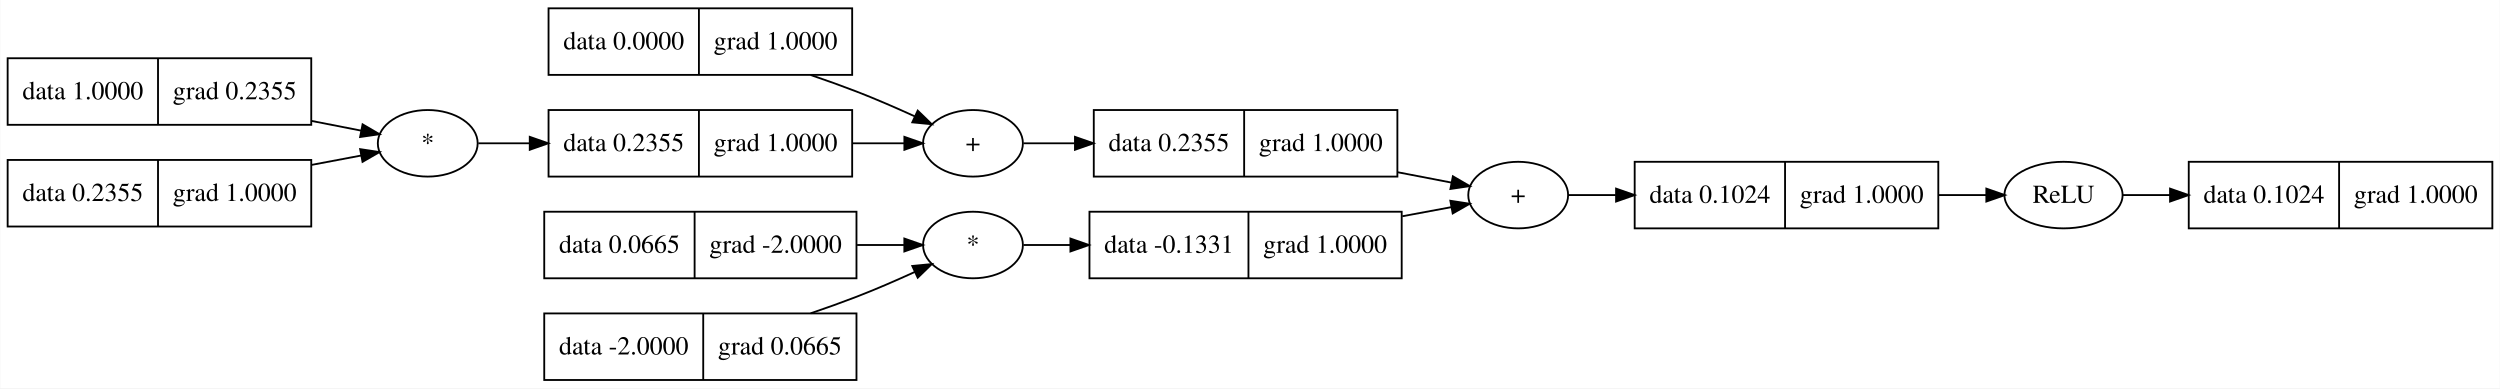
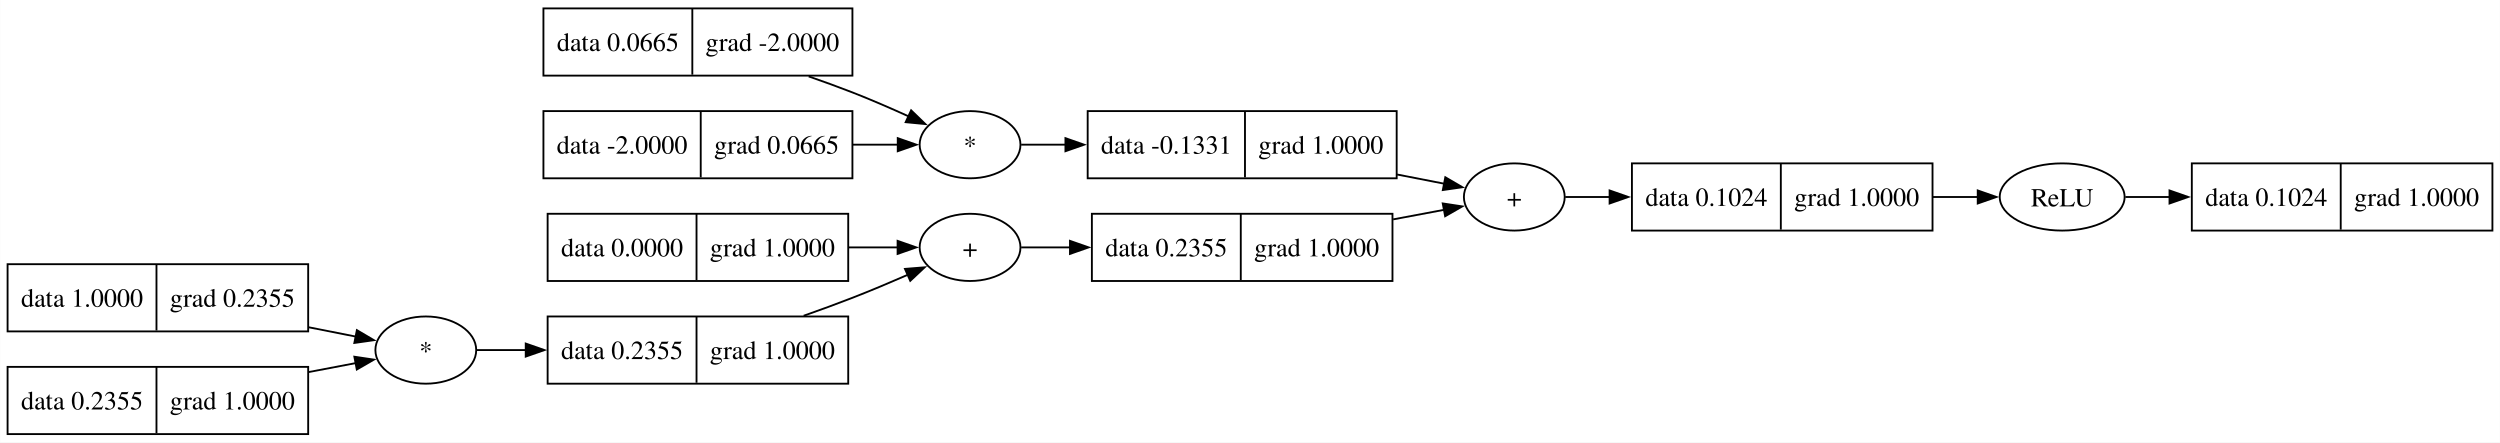
- <svg xmlns="http://www.w3.org/2000/svg" width="1352pt" height="210pt" viewBox="0.00 0.00 1351.73 210.00">
-   <g id="graph0" class="graph" transform="scale(1 1) rotate(0) translate(4 206)">
-     <polygon fill="white" stroke="transparent" points="-4,4 -4,-206 1347.73,-206 1347.73,4 -4,4" />
+ <svg xmlns="http://www.w3.org/2000/svg" width="1339pt" height="237pt" viewBox="0.00 0.00 1338.88 237.00">
+   <g id="graph0" class="graph" transform="scale(1 1) rotate(0) translate(4 233)">
+     <polygon fill="white" stroke="none" points="-4,4 -4,-233 1334.88,-233 1334.88,4 -4,4" />
    <g id="node1" class="node">
-       <polygon fill="none" stroke="black" points="1179.54,-82.5 1179.54,-118.5 1343.73,-118.5 1343.73,-82.5 1179.54,-82.5" />
-       <text text-anchor="middle" x="1220.19" y="-96.3" font-family="Times,serif" font-size="14.00">data 0.1024</text>
-       <polyline fill="none" stroke="black" points="1260.85,-82.5 1260.85,-118.5 " />
-       <text text-anchor="middle" x="1302.29" y="-96.3" font-family="Times,serif" font-size="14.00">grad 1.0000</text>
+       <polygon fill="none" stroke="black" points="870,-109.5 870,-145.5 1031,-145.5 1031,-109.5 870,-109.5" />
+       <text text-anchor="middle" x="909.88" y="-122.7" font-family="Times,serif" font-size="14.00">data 0.1024</text>
+       <polyline fill="none" stroke="black" points="949.75,-110 949.75,-145.5" />
+       <text text-anchor="middle" x="990.38" y="-122.7" font-family="Times,serif" font-size="14.00">grad 1.0000</text>
+     </g>
+     <g id="node4" class="node">
+       <ellipse fill="none" stroke="black" cx="1100.44" cy="-127.5" rx="33.44" ry="18" />
+       <text text-anchor="middle" x="1100.44" y="-122.45" font-family="Times,serif" font-size="14.00">ReLU</text>
+     </g>
+     <g id="edge9" class="edge">
+       <path fill="none" stroke="black" d="M1031.1,-127.5C1039.46,-127.5 1047.72,-127.5 1055.45,-127.5" />
+       <polygon fill="black" stroke="black" points="1055.21,-131 1065.21,-127.5 1055.21,-124 1055.21,-131" />
    </g>
    <g id="node2" class="node">
-       <ellipse fill="none" stroke="black" cx="1111.82" cy="-100.5" rx="31.94" ry="18" />
-       <text text-anchor="middle" x="1111.82" y="-96.3" font-family="Times,serif" font-size="14.00">ReLU</text>
+       <ellipse fill="none" stroke="black" cx="807" cy="-127.5" rx="27" ry="18" />
+       <text text-anchor="middle" x="807" y="-122.45" font-family="Times,serif" font-size="14.00">+</text>
    </g>
    <g id="edge1" class="edge">
-       <path fill="none" stroke="black" d="M1143.8,-100.5C1151.57,-100.5 1160.31,-100.5 1169.43,-100.5" />
-       <polygon fill="black" stroke="black" points="1169.43,-104 1179.43,-100.5 1169.43,-97 1169.43,-104" />
+       <path fill="none" stroke="black" d="M834.28,-127.5C841.4,-127.5 849.52,-127.5 858.08,-127.5" />
+       <polygon fill="black" stroke="black" points="858.04,-131 868.04,-127.5 858.04,-124 858.04,-131" />
    </g>
    <g id="node3" class="node">
-       <polygon fill="none" stroke="black" points="587.38,-110.5 587.38,-146.5 751.57,-146.5 751.57,-110.5 587.38,-110.5" />
-       <text text-anchor="middle" x="628.04" y="-124.3" font-family="Times,serif" font-size="14.00">data 0.2355</text>
-       <polyline fill="none" stroke="black" points="668.7,-110.5 668.7,-146.5 " />
-       <text text-anchor="middle" x="710.14" y="-124.3" font-family="Times,serif" font-size="14.00">grad 1.0000</text>
+       <polygon fill="none" stroke="black" points="1169.88,-109.5 1169.88,-145.5 1330.88,-145.5 1330.88,-109.5 1169.88,-109.5" />
+       <text text-anchor="middle" x="1209.75" y="-122.7" font-family="Times,serif" font-size="14.00">data 0.1024</text>
+       <polyline fill="none" stroke="black" points="1249.63,-110 1249.63,-145.5" />
+       <text text-anchor="middle" x="1290.25" y="-122.7" font-family="Times,serif" font-size="14.00">grad 1.0000</text>
+     </g>
+     <g id="edge2" class="edge">
+       <path fill="none" stroke="black" d="M1134.27,-127.5C1141.61,-127.5 1149.74,-127.5 1158.19,-127.5" />
+       <polygon fill="black" stroke="black" points="1157.93,-131 1167.93,-127.5 1157.93,-124 1157.93,-131" />
+     </g>
+     <g id="node5" class="node">
+       <polygon fill="none" stroke="black" points="578.5,-137.5 578.5,-173.5 744,-173.5 744,-137.5 578.5,-137.5" />
+       <text text-anchor="middle" x="620.62" y="-150.7" font-family="Times,serif" font-size="14.00">data -0.1331</text>
+       <polyline fill="none" stroke="black" points="662.75,-138 662.75,-173.5" />
+       <text text-anchor="middle" x="703.38" y="-150.7" font-family="Times,serif" font-size="14.00">grad 1.0000</text>
+     </g>
+     <g id="edge12" class="edge">
+       <path fill="none" stroke="black" d="M744.2,-139.54C753,-137.82 761.58,-136.15 769.42,-134.62" />
+       <polygon fill="black" stroke="black" points="770.05,-138.07 779.2,-132.72 768.71,-131.2 770.05,-138.07" />
+     </g>
+     <g id="node6" class="node">
+       <ellipse fill="none" stroke="black" cx="515.5" cy="-155.5" rx="27" ry="18" />
+       <text text-anchor="middle" x="515.5" y="-150.45" font-family="Times,serif" font-size="14.00">*</text>
+     </g>
+     <g id="edge3" class="edge">
+       <path fill="none" stroke="black" d="M542.87,-155.5C549.97,-155.5 558.07,-155.5 566.64,-155.5" />
+       <polygon fill="black" stroke="black" points="566.59,-159 576.59,-155.5 566.59,-152 566.59,-159" />
+     </g>
+     <g id="node7" class="node">
+       <polygon fill="none" stroke="black" points="287,-192.5 287,-228.5 452.5,-228.5 452.5,-192.5 287,-192.5" />
+       <text text-anchor="middle" x="326.88" y="-205.7" font-family="Times,serif" font-size="14.00">data 0.0665</text>
+       <polyline fill="none" stroke="black" points="366.75,-193 366.75,-228.5" />
+       <text text-anchor="middle" x="409.62" y="-205.7" font-family="Times,serif" font-size="14.00">grad -2.0000</text>
+     </g>
+     <g id="edge8" class="edge">
+       <path fill="none" stroke="black" d="M429.08,-192.07C436.99,-189.33 444.98,-186.43 452.5,-183.5 462.41,-179.64 473.03,-175.02 482.62,-170.67" />
+       <polygon fill="black" stroke="black" points="483.94,-173.92 491.56,-166.55 481.01,-167.56 483.94,-173.92" />
+     </g>
+     <g id="node8" class="node">
+       <polygon fill="none" stroke="black" points="287,-137.5 287,-173.5 452.5,-173.5 452.5,-137.5 287,-137.5" />
+       <text text-anchor="middle" x="329.12" y="-150.7" font-family="Times,serif" font-size="14.00">data -2.0000</text>
+       <polyline fill="none" stroke="black" points="371.25,-138 371.25,-173.5" />
+       <text text-anchor="middle" x="411.88" y="-150.7" font-family="Times,serif" font-size="14.00">grad 0.0665</text>
+     </g>
+     <g id="edge11" class="edge">
+       <path fill="none" stroke="black" d="M452.7,-155.5C461.14,-155.5 469.4,-155.5 476.98,-155.5" />
+       <polygon fill="black" stroke="black" points="476.77,-159 486.77,-155.5 476.77,-152 476.77,-159" />
+     </g>
+     <g id="node9" class="node">
+       <polygon fill="none" stroke="black" points="0,-55.5 0,-91.5 161,-91.5 161,-55.5 0,-55.5" />
+       <text text-anchor="middle" x="39.88" y="-68.7" font-family="Times,serif" font-size="14.00">data 1.0000</text>
+       <polyline fill="none" stroke="black" points="79.75,-56 79.75,-91.5" />
+       <text text-anchor="middle" x="120.38" y="-68.7" font-family="Times,serif" font-size="14.00">grad 0.2355</text>
+     </g>
+     <g id="node12" class="node">
+       <ellipse fill="none" stroke="black" cx="224" cy="-45.5" rx="27" ry="18" />
+       <text text-anchor="middle" x="224" y="-40.45" font-family="Times,serif" font-size="14.00">*</text>
+     </g>
+     <g id="edge7" class="edge">
+       <path fill="none" stroke="black" d="M161.35,-57.7C170.09,-55.97 178.64,-54.28 186.46,-52.73" />
+       <polygon fill="black" stroke="black" points="187.08,-56.18 196.21,-50.8 185.72,-49.31 187.08,-56.18" />
+     </g>
+     <g id="node10" class="node">
+       <polygon fill="none" stroke="black" points="289.25,-82.5 289.25,-118.5 450.25,-118.5 450.25,-82.5 289.25,-82.5" />
+       <text text-anchor="middle" x="329.12" y="-95.7" font-family="Times,serif" font-size="14.00">data 0.0000</text>
+       <polyline fill="none" stroke="black" points="369,-83 369,-118.5" />
+       <text text-anchor="middle" x="409.62" y="-95.7" font-family="Times,serif" font-size="14.00">grad 1.0000</text>
+     </g>
+     <g id="node14" class="node">
+       <ellipse fill="none" stroke="black" cx="515.5" cy="-100.5" rx="27" ry="18" />
+       <text text-anchor="middle" x="515.5" y="-95.45" font-family="Times,serif" font-size="14.00">+</text>
+     </g>
+     <g id="edge14" class="edge">
+       <path fill="none" stroke="black" d="M450.61,-100.5C459.73,-100.5 468.67,-100.5 476.85,-100.5" />
+       <polygon fill="black" stroke="black" points="476.69,-104 486.69,-100.5 476.69,-97 476.69,-104" />
+     </g>
+     <g id="node11" class="node">
+       <polygon fill="none" stroke="black" points="289.25,-27.5 289.25,-63.5 450.25,-63.5 450.25,-27.5 289.25,-27.5" />
+       <text text-anchor="middle" x="329.12" y="-40.7" font-family="Times,serif" font-size="14.00">data 0.2355</text>
+       <polyline fill="none" stroke="black" points="369,-28 369,-63.5" />
+       <text text-anchor="middle" x="409.62" y="-40.7" font-family="Times,serif" font-size="14.00">grad 1.0000</text>
+     </g>
+     <g id="edge6" class="edge">
+       <path fill="none" stroke="black" d="M426.38,-63.88C435.16,-66.97 444.11,-70.24 452.5,-73.5 462.28,-77.3 472.79,-81.73 482.32,-85.9" />
+       <polygon fill="black" stroke="black" points="480.64,-88.98 491.2,-89.83 483.47,-82.58 480.64,-88.98" />
+     </g>
+     <g id="edge4" class="edge">
+       <path fill="none" stroke="black" d="M251.37,-45.5C259.17,-45.5 268.2,-45.5 277.7,-45.5" />
+       <polygon fill="black" stroke="black" points="277.52,-49 287.52,-45.5 277.52,-42 277.52,-49" />
+     </g>
+     <g id="node13" class="node">
+       <polygon fill="none" stroke="black" points="580.75,-82.5 580.75,-118.5 741.75,-118.5 741.75,-82.5 580.75,-82.5" />
+       <text text-anchor="middle" x="620.62" y="-95.7" font-family="Times,serif" font-size="14.00">data 0.2355</text>
+       <polyline fill="none" stroke="black" points="660.5,-83 660.5,-118.5" />
+       <text text-anchor="middle" x="701.12" y="-95.7" font-family="Times,serif" font-size="14.00">grad 1.0000</text>
+     </g>
+     <g id="edge10" class="edge">
+       <path fill="none" stroke="black" d="M742.11,-115.5C751.6,-117.28 760.9,-119.03 769.34,-120.61" />
+       <polygon fill="black" stroke="black" points="768.66,-124.05 779.14,-122.45 769.96,-117.17 768.66,-124.05" />
+     </g>
+     <g id="edge5" class="edge">
+       <path fill="none" stroke="black" d="M542.87,-100.5C550.67,-100.5 559.7,-100.5 569.2,-100.5" />
+       <polygon fill="black" stroke="black" points="569.02,-104 579.02,-100.5 569.02,-97 569.02,-104" />
    </g>
    <g id="node15" class="node">
-       <ellipse fill="none" stroke="black" cx="816.9" cy="-100.5" rx="27" ry="18" />
-       <text text-anchor="middle" x="816.9" y="-96.3" font-family="Times,serif" font-size="14.00">+</text>
-     </g>
-     <g id="edge9" class="edge">
-       <path fill="none" stroke="black" d="M751.69,-112.86C761.89,-110.9 771.86,-108.98 780.78,-107.26" />
-       <polygon fill="black" stroke="black" points="781.58,-110.67 790.73,-105.35 780.25,-103.8 781.58,-110.67" />
-     </g>
-     <g id="node4" class="node">
-       <ellipse fill="none" stroke="black" cx="522.05" cy="-128.5" rx="27" ry="18" />
-       <text text-anchor="middle" x="522.05" y="-124.3" font-family="Times,serif" font-size="14.00">+</text>
-     </g>
-     <g id="edge2" class="edge">
-       <path fill="none" stroke="black" d="M549.38,-128.5C557.55,-128.5 567.05,-128.5 577.06,-128.5" />
-       <polygon fill="black" stroke="black" points="577.21,-132 587.21,-128.5 577.21,-125 577.21,-132" />
-     </g>
-     <g id="node5" class="node">
-       <polygon fill="none" stroke="black" points="0,-138.5 0,-174.5 164.19,-174.5 164.19,-138.5 0,-138.5" />
-       <text text-anchor="middle" x="40.66" y="-152.3" font-family="Times,serif" font-size="14.00">data 1.0000</text>
-       <polyline fill="none" stroke="black" points="81.32,-138.5 81.32,-174.5 " />
-       <text text-anchor="middle" x="122.76" y="-152.3" font-family="Times,serif" font-size="14.00">grad 0.2355</text>
-     </g>
-     <g id="node11" class="node">
-       <ellipse fill="none" stroke="black" cx="227.19" cy="-128.5" rx="27" ry="18" />
-       <text text-anchor="middle" x="227.19" y="-124.3" font-family="Times,serif" font-size="14.00">*</text>
+       <polygon fill="none" stroke="black" points="0,-0.5 0,-36.5 161,-36.5 161,-0.5 0,-0.5" />
+       <text text-anchor="middle" x="39.88" y="-13.7" font-family="Times,serif" font-size="14.00">data 0.2355</text>
+       <polyline fill="none" stroke="black" points="79.75,-1 79.75,-36.5" />
+       <text text-anchor="middle" x="120.38" y="-13.7" font-family="Times,serif" font-size="14.00">grad 1.0000</text>
    </g>
    <g id="edge13" class="edge">
-       <path fill="none" stroke="black" d="M164.26,-140.62C173.66,-138.78 182.84,-136.98 191.13,-135.36" />
-       <polygon fill="black" stroke="black" points="191.95,-138.77 201.1,-133.41 190.61,-131.9 191.95,-138.77" />
-     </g>
-     <g id="node6" class="node">
-       <polygon fill="none" stroke="black" points="585.05,-55.5 585.05,-91.5 753.9,-91.5 753.9,-55.5 585.05,-55.5" />
-       <text text-anchor="middle" x="628.04" y="-69.3" font-family="Times,serif" font-size="14.00">data -0.1331</text>
-       <polyline fill="none" stroke="black" points="671.03,-55.5 671.03,-91.5 " />
-       <text text-anchor="middle" x="712.47" y="-69.3" font-family="Times,serif" font-size="14.00">grad 1.0000</text>
-     </g>
-     <g id="edge10" class="edge">
-       <path fill="none" stroke="black" d="M754.23,-89.05C763.55,-90.78 772.63,-92.47 780.82,-93.99" />
-       <polygon fill="black" stroke="black" points="780.21,-97.43 790.68,-95.82 781.49,-90.55 780.21,-97.43" />
-     </g>
-     <g id="node7" class="node">
-       <ellipse fill="none" stroke="black" cx="522.05" cy="-73.5" rx="27" ry="18" />
-       <text text-anchor="middle" x="522.05" y="-69.3" font-family="Times,serif" font-size="14.00">*</text>
-     </g>
-     <g id="edge3" class="edge">
-       <path fill="none" stroke="black" d="M549.38,-73.5C556.9,-73.5 565.55,-73.5 574.68,-73.5" />
-       <polygon fill="black" stroke="black" points="574.75,-77 584.75,-73.5 574.75,-70 574.75,-77" />
-     </g>
-     <g id="node8" class="node">
-       <polygon fill="none" stroke="black" points="292.52,-165.5 292.52,-201.5 456.72,-201.5 456.72,-165.5 292.52,-165.5" />
-       <text text-anchor="middle" x="333.18" y="-179.3" font-family="Times,serif" font-size="14.00">data 0.0000</text>
-       <polyline fill="none" stroke="black" points="373.84,-165.5 373.84,-201.5 " />
-       <text text-anchor="middle" x="415.28" y="-179.3" font-family="Times,serif" font-size="14.00">grad 1.0000</text>
-     </g>
-     <g id="edge11" class="edge">
-       <path fill="none" stroke="black" d="M434.26,-165.44C442.63,-162.59 451.1,-159.57 459.05,-156.5 469.49,-152.47 480.69,-147.59 490.66,-143.04" />
-       <polygon fill="black" stroke="black" points="492.17,-146.19 499.78,-138.81 489.23,-139.84 492.17,-146.19" />
-     </g>
-     <g id="node9" class="node">
-       <polygon fill="none" stroke="black" points="290.19,-55.5 290.19,-91.5 459.05,-91.5 459.05,-55.5 290.19,-55.5" />
-       <text text-anchor="middle" x="330.85" y="-69.3" font-family="Times,serif" font-size="14.00">data 0.0665</text>
-       <polyline fill="none" stroke="black" points="371.51,-55.5 371.51,-91.5 " />
-       <text text-anchor="middle" x="415.28" y="-69.3" font-family="Times,serif" font-size="14.00">grad -2.0000</text>
-     </g>
-     <g id="edge14" class="edge">
-       <path fill="none" stroke="black" d="M459.37,-73.5C468.23,-73.5 476.86,-73.5 484.73,-73.5" />
-       <polygon fill="black" stroke="black" points="484.93,-77 494.93,-73.5 484.93,-70 484.93,-77" />
-     </g>
-     <g id="node10" class="node">
-       <polygon fill="none" stroke="black" points="292.52,-110.5 292.52,-146.5 456.72,-146.5 456.72,-110.5 292.52,-110.5" />
-       <text text-anchor="middle" x="333.18" y="-124.3" font-family="Times,serif" font-size="14.00">data 0.2355</text>
-       <polyline fill="none" stroke="black" points="373.84,-110.5 373.84,-146.5 " />
-       <text text-anchor="middle" x="415.28" y="-124.3" font-family="Times,serif" font-size="14.00">grad 1.0000</text>
-     </g>
-     <g id="edge6" class="edge">
-       <path fill="none" stroke="black" d="M456.84,-128.5C466.64,-128.5 476.24,-128.5 484.9,-128.5" />
-       <polygon fill="black" stroke="black" points="484.95,-132 494.95,-128.5 484.95,-125 484.95,-132" />
-     </g>
-     <g id="edge4" class="edge">
-       <path fill="none" stroke="black" d="M254.53,-128.5C262.69,-128.5 272.2,-128.5 282.21,-128.5" />
-       <polygon fill="black" stroke="black" points="282.36,-132 292.36,-128.5 282.36,-125 282.36,-132" />
-     </g>
-     <g id="node12" class="node">
-       <polygon fill="none" stroke="black" points="290.19,-0.5 290.19,-36.5 459.05,-36.5 459.05,-0.5 290.19,-0.5" />
-       <text text-anchor="middle" x="333.18" y="-14.3" font-family="Times,serif" font-size="14.00">data -2.0000</text>
-       <polyline fill="none" stroke="black" points="376.17,-0.5 376.17,-36.5 " />
-       <text text-anchor="middle" x="417.61" y="-14.3" font-family="Times,serif" font-size="14.00">grad 0.0665</text>
-     </g>
-     <g id="edge12" class="edge">
-       <path fill="none" stroke="black" d="M434.26,-36.56C442.63,-39.41 451.1,-42.43 459.05,-45.5 469.49,-49.53 480.69,-54.41 490.66,-58.96" />
-       <polygon fill="black" stroke="black" points="489.23,-62.16 499.78,-63.19 492.17,-55.81 489.23,-62.16" />
-     </g>
-     <g id="node13" class="node">
-       <polygon fill="none" stroke="black" points="0,-83.5 0,-119.5 164.19,-119.5 164.19,-83.5 0,-83.5" />
-       <text text-anchor="middle" x="40.66" y="-97.3" font-family="Times,serif" font-size="14.00">data 0.2355</text>
-       <polyline fill="none" stroke="black" points="81.32,-83.5 81.32,-119.5 " />
-       <text text-anchor="middle" x="122.76" y="-97.3" font-family="Times,serif" font-size="14.00">grad 1.0000</text>
-     </g>
-     <g id="edge8" class="edge">
-       <path fill="none" stroke="black" d="M164.26,-116.81C173.66,-118.59 182.84,-120.32 191.13,-121.88" />
-       <polygon fill="black" stroke="black" points="190.62,-125.35 201.1,-123.76 191.92,-118.47 190.62,-125.35" />
-     </g>
-     <g id="node14" class="node">
-       <polygon fill="none" stroke="black" points="879.9,-82.5 879.9,-118.5 1044.1,-118.5 1044.1,-82.5 879.9,-82.5" />
-       <text text-anchor="middle" x="920.56" y="-96.3" font-family="Times,serif" font-size="14.00">data 0.1024</text>
-       <polyline fill="none" stroke="black" points="961.22,-82.5 961.22,-118.5 " />
-       <text text-anchor="middle" x="1002.66" y="-96.3" font-family="Times,serif" font-size="14.00">grad 1.0000</text>
-     </g>
-     <g id="edge7" class="edge">
-       <path fill="none" stroke="black" d="M1044.26,-100.5C1053.12,-100.5 1061.84,-100.5 1069.9,-100.5" />
-       <polygon fill="black" stroke="black" points="1070.08,-104 1080.08,-100.5 1070.08,-97 1070.08,-104" />
-     </g>
-     <g id="edge5" class="edge">
-       <path fill="none" stroke="black" d="M844.15,-100.5C851.73,-100.5 860.47,-100.5 869.69,-100.5" />
-       <polygon fill="black" stroke="black" points="869.84,-104 879.84,-100.5 869.84,-97 869.84,-104" />
+       <path fill="none" stroke="black" d="M161.35,-33.74C170.09,-35.4 178.64,-37.04 186.46,-38.53" />
+       <polygon fill="black" stroke="black" points="185.73,-41.95 196.21,-40.39 187.04,-35.08 185.73,-41.95" />
    </g>
  </g>
</svg>
